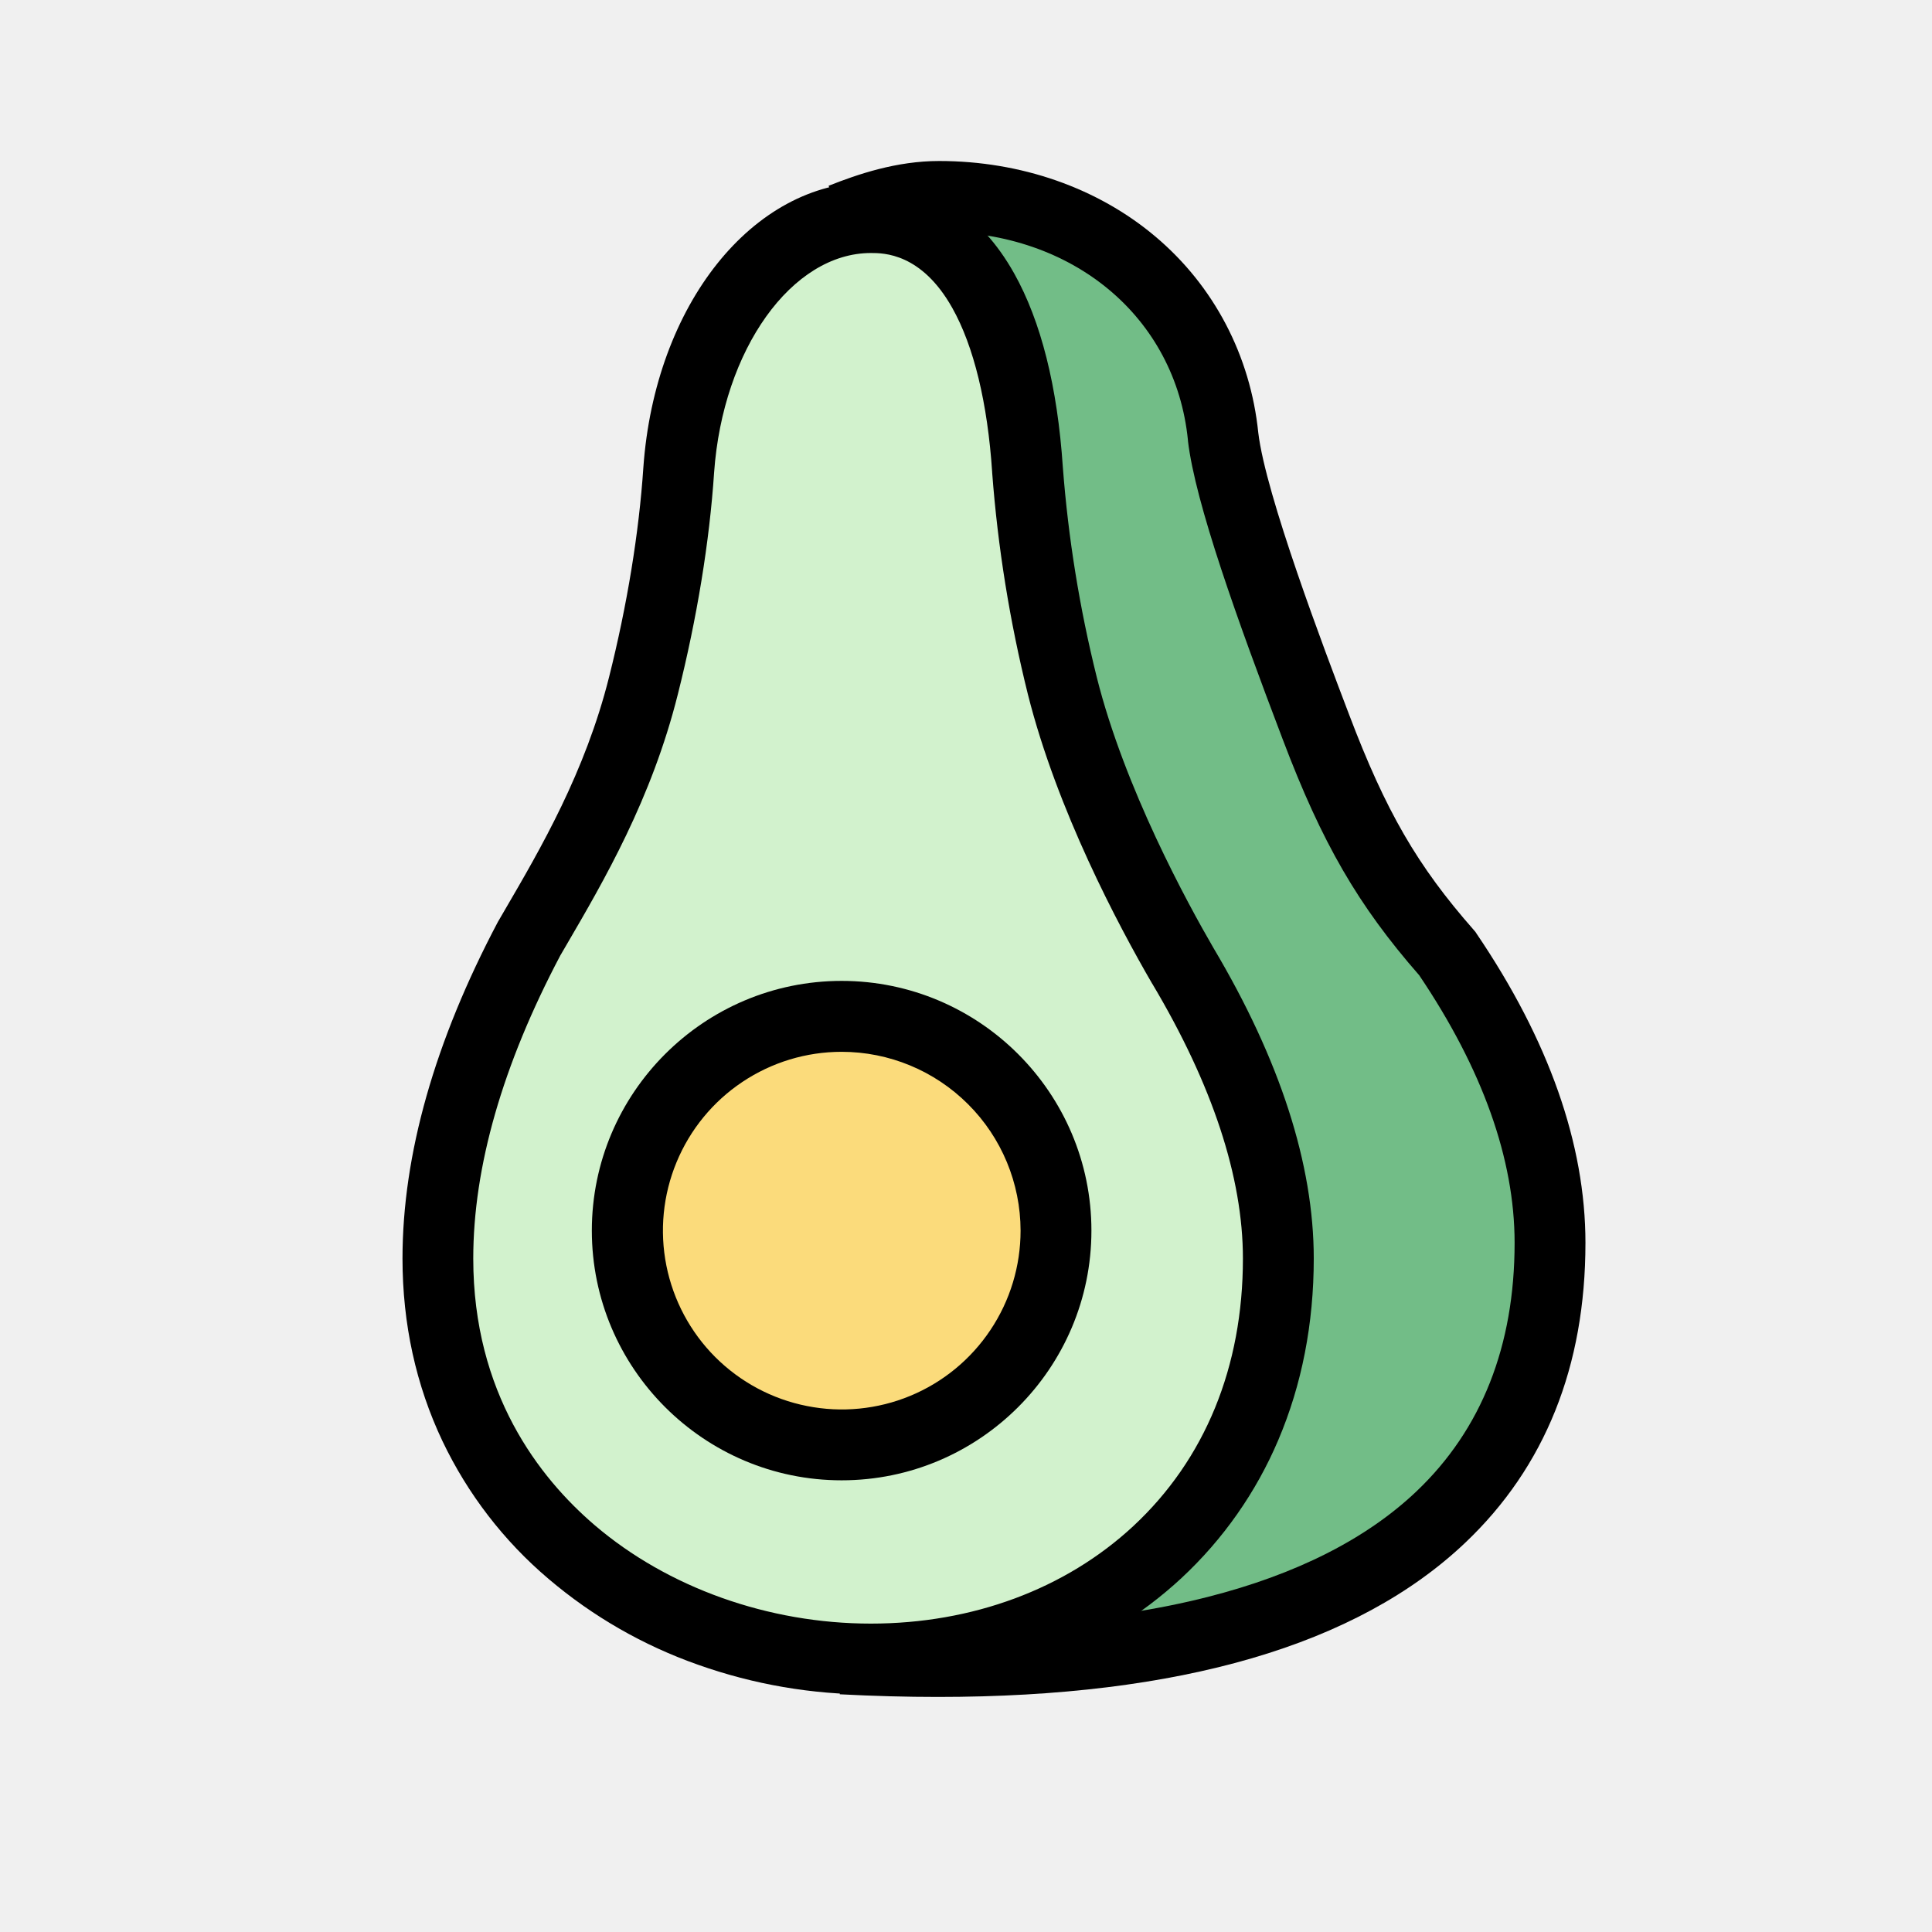
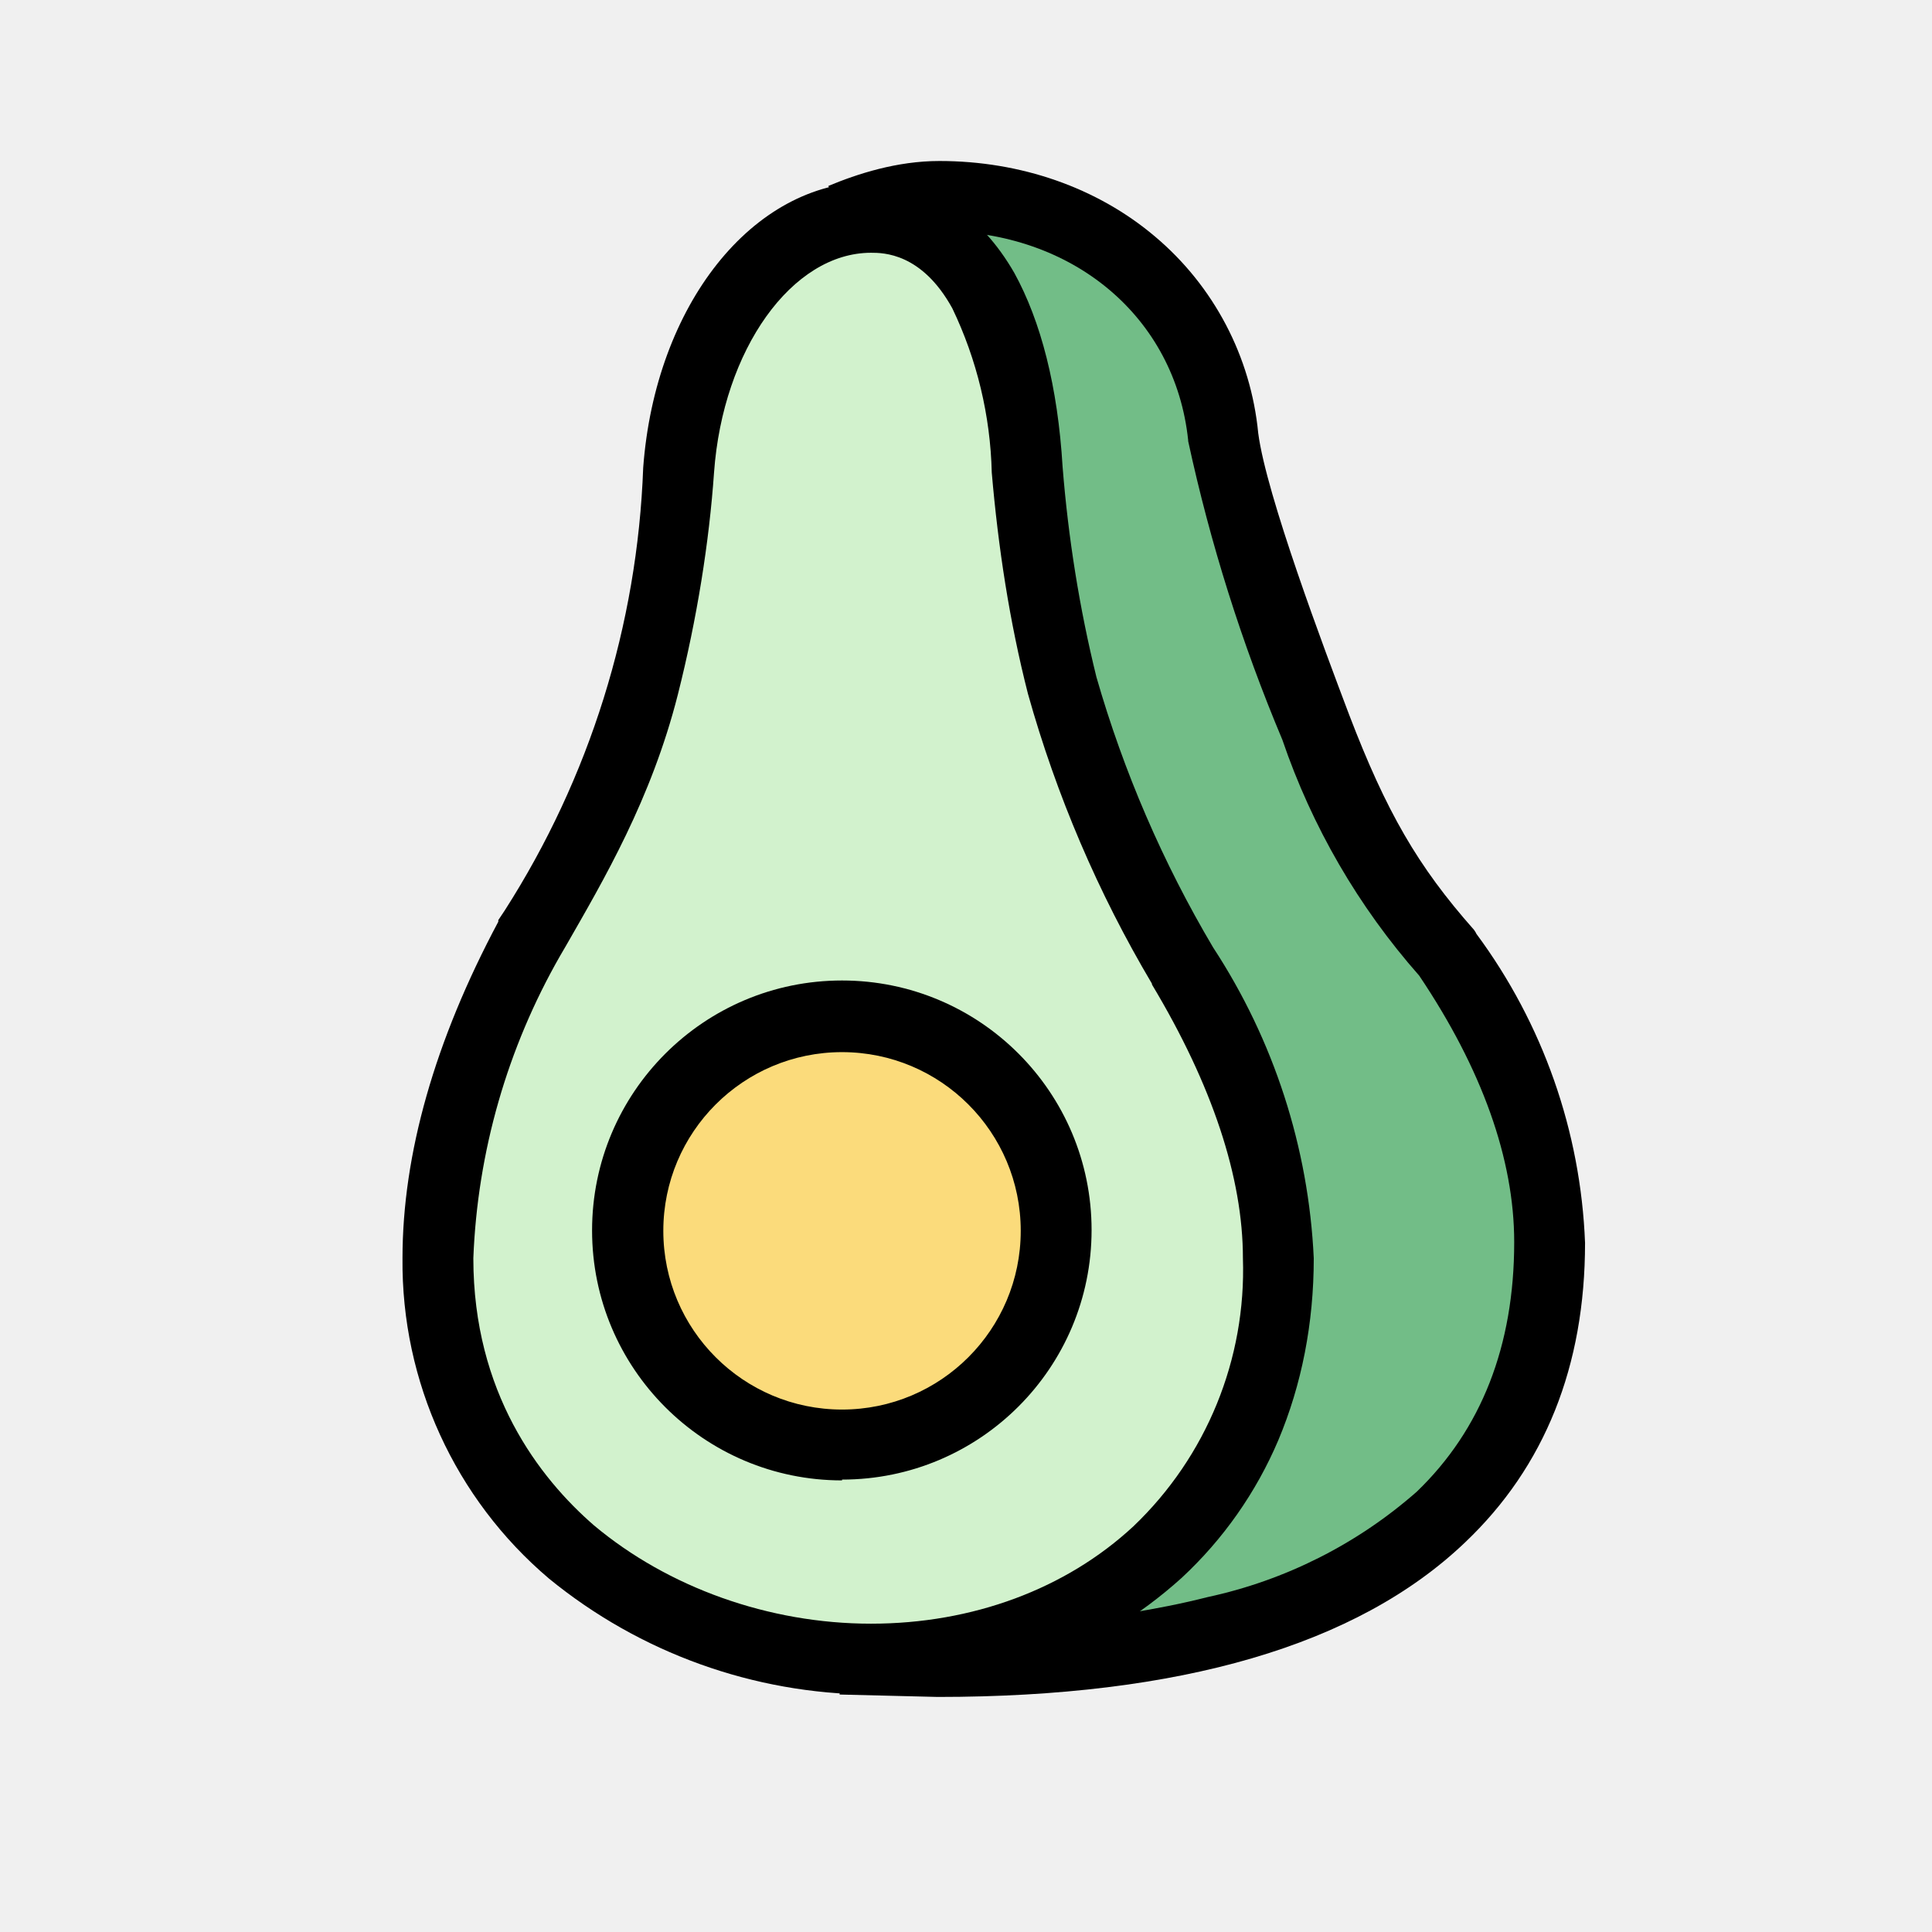
- <svg xmlns="http://www.w3.org/2000/svg" width="24" height="24" viewBox="0 0 24 24" fill="none">
-   <path d="M10.455 20.6C7.849 20.442 5.44 18.589 5.44 15.635C5.44 14.414 5.819 13.088 6.575 11.658C7.043 10.853 7.665 9.829 7.993 8.521C8.233 7.568 8.378 6.648 8.431 5.838C8.544 4.255 9.383 2.981 10.456 2.745V2.673C10.841 2.519 11.251 2.44 11.666 2.439C13.543 2.439 15.018 3.666 15.194 5.426C15.289 6.236 15.985 8.078 16.346 9.031C16.843 10.339 17.273 11.042 17.979 11.846C18.83 13.1 19.255 14.298 19.255 15.44C19.255 18.53 17.034 21.015 10.455 20.673V20.6Z" fill="white" />
-   <path d="M10.455 20.399C10.968 20.539 10.969 20.5 11.5 20.5C14.241 20.5 16 19.09 16 16C16 14.904 16.291 14.329 15.5 13C15.032 12.196 13.828 10.808 13.5 9.5C13.281 8.619 13.069 6.905 13 6C12.884 4.241 12.741 3 11.5 3C10.898 3 10.876 2.534 10.455 3.069V2.673C10.84 2.519 11.251 2.44 11.666 2.439C13.543 2.439 15.017 3.666 15.194 5.426C15.288 6.236 15.985 8.078 16.346 9.031C16.843 10.339 17.272 11.042 17.979 11.846C18.829 13.1 19.255 14.298 19.255 15.44C19.255 18.53 17.034 21.015 10.455 20.673L10.455 20.399Z" fill="#72BD87" />
-   <path d="M11.541 20.565C9.08 20.265 6 19.814 6 17C5.5 16 5.243 13.931 6 12.5C6.468 11.696 7.171 11.308 7.5 10C7.739 9.047 8.446 6.647 8.5 5.838C8.549 5.145 8.815 4.013 9.446 3.5C10.079 2.985 11.078 3.091 11.52 2.879C12.287 3.302 12.672 4.451 12.764 5.838C12.833 6.742 12.978 7.64 13.197 8.52C13.525 9.828 14.226 11.194 14.694 11.998C15.485 13.326 15.88 14.539 15.88 15.635C15.88 18.449 13.955 20.264 11.541 20.565Z" fill="#D2F2CD" />
-   <path d="M11.65 21.08C11.258 21.08 10.852 21.069 10.432 21.047L10.478 20.168C12.254 20.261 13.776 20.15 15.002 19.838C16.099 19.559 16.972 19.119 17.596 18.526C18.404 17.758 18.815 16.719 18.815 15.439C18.815 14.399 18.416 13.281 17.63 12.115C16.87 11.246 16.424 10.476 15.935 9.186C15.375 7.714 14.847 6.247 14.757 5.475V5.468C14.604 3.942 13.333 2.879 11.667 2.879C11.287 2.879 10.907 3.01 10.618 3.124L10.293 2.308C10.655 2.164 11.137 2 11.666 2C12.68 2 13.634 2.333 14.351 2.937C15.079 3.55 15.533 4.416 15.631 5.377C15.723 6.148 16.447 8.058 16.758 8.874C17.215 10.079 17.607 10.756 18.31 11.555L18.328 11.576L18.343 11.599C19.24 12.922 19.695 14.214 19.695 15.44C19.695 16.971 19.193 18.224 18.202 19.164C16.861 20.437 14.66 21.08 11.65 21.08Z" fill="black" />
-   <path d="M10.818 21.049C10.088 21.05 9.363 20.925 8.674 20.681C7.994 20.442 7.364 20.081 6.815 19.614C6.26 19.144 5.811 18.561 5.497 17.903C5.167 17.208 5 16.444 5 15.634C5 14.345 5.399 12.938 6.186 11.45L6.195 11.435L6.27 11.306C6.716 10.542 7.27 9.591 7.566 8.411C7.791 7.517 7.938 6.616 7.992 5.807C8.136 3.785 9.351 2.262 10.818 2.262C11.566 2.262 12.181 2.653 12.597 3.394C12.932 3.991 13.136 4.802 13.203 5.804C13.27 6.683 13.411 7.555 13.624 8.411C13.97 9.792 14.752 11.221 15.073 11.774C15.9 13.165 16.32 14.463 16.32 15.634C16.32 16.442 16.172 17.201 15.88 17.887C15.604 18.538 15.194 19.122 14.677 19.603C13.673 20.534 12.303 21.049 10.818 21.049ZM6.96 11.87C6.244 13.226 5.879 14.493 5.879 15.634C5.879 17.305 6.699 18.357 7.387 18.946C8.296 19.723 9.546 20.169 10.818 20.169C12.08 20.169 13.237 19.739 14.078 18.958C14.969 18.129 15.44 16.98 15.44 15.634C15.44 14.624 15.061 13.475 14.315 12.222L14.312 12.218C13.891 11.493 13.131 10.063 12.769 8.626C12.544 7.722 12.395 6.8 12.325 5.87V5.865C12.268 5.006 12.097 4.301 11.83 3.826C11.447 3.143 10.975 3.143 10.819 3.143C9.836 3.143 8.98 4.34 8.871 5.868C8.814 6.727 8.658 7.681 8.42 8.626C8.094 9.927 7.504 10.938 7.03 11.75L6.96 11.87Z" fill="black" />
-   <path d="M7.792 15.287C7.792 15.636 7.861 15.982 7.995 16.305C8.129 16.628 8.325 16.922 8.572 17.169C8.82 17.416 9.113 17.612 9.436 17.746C9.759 17.88 10.106 17.948 10.455 17.948C10.805 17.948 11.151 17.88 11.474 17.746C11.797 17.612 12.091 17.416 12.338 17.169C12.586 16.922 12.782 16.628 12.916 16.305C13.05 15.982 13.118 15.636 13.118 15.287C13.118 14.581 12.838 13.904 12.338 13.405C11.839 12.905 11.162 12.625 10.455 12.625C9.749 12.625 9.072 12.905 8.572 13.405C8.073 13.904 7.792 14.581 7.792 15.287Z" fill="white" />
-   <path d="M11 12.72C11.62 13.116 12.54 12.956 12.792 13.603C13.044 14.249 13.068 14.95 12.859 15.609C12.65 16.268 12.219 16.852 11.626 17.281C11.033 17.709 10.307 17.961 9.549 18.001C8.929 17.605 8.46 17.046 8.208 16.399C7.956 15.753 7.932 15.051 8.141 14.392C8.35 13.733 8.781 13.149 9.374 12.721C9.967 12.293 10.242 12.76 11 12.72Z" fill="#FBDB7B" />
-   <path d="M10.455 18.389C8.744 18.389 7.352 16.997 7.352 15.287C7.352 13.577 8.744 12.185 10.455 12.185C12.166 12.185 13.558 13.577 13.558 15.287C13.558 16.997 12.166 18.389 10.455 18.389ZM10.455 13.066C10.016 13.066 9.587 13.196 9.221 13.441C8.856 13.685 8.572 14.032 8.404 14.438C8.236 14.844 8.192 15.291 8.278 15.722C8.364 16.152 8.575 16.548 8.886 16.859C9.197 17.169 9.593 17.381 10.024 17.466C10.454 17.552 10.901 17.508 11.307 17.34C11.713 17.172 12.06 16.887 12.304 16.521C12.548 16.156 12.678 15.727 12.678 15.287C12.677 14.698 12.443 14.133 12.026 13.717C11.609 13.3 11.044 13.066 10.455 13.066Z" fill="black" />
+ <svg xmlns="http://www.w3.org/2000/svg" width="24" height="24" fill="none">
+   <path fill="#fff" d="M10.46 20.6c-2.61-.16-5.02-2.01-5.02-4.96 0-1.23.38-2.55 1.14-3.98.46-.8 1.08-1.83 1.41-3.14.24-.95.39-1.87.44-2.68.11-1.59.95-2.86 2.03-3.1v-.07c.38-.15.8-.23 1.2-.23 1.88 0 3.36 1.23 3.53 2.99.1.8.8 2.65 1.16 3.6.5 1.3.92 2.01 1.63 2.82a6.45 6.45 0 0 1 1.27 3.59c0 3.09-2.22 5.58-8.8 5.23v-.07Z" />
+   <path fill="#72BD87" d="M10.46 20.4c.5.14.5.1 1.04.1 2.74 0 4.5-1.41 4.5-4.5 0-1.1.3-1.67-.5-3-.47-.8-1.67-2.2-2-3.5A27.5 27.5 0 0 1 13 6c-.12-1.76-.26-3-1.5-3-.6 0-.62-.47-1.04.07v-.4c.38-.15.8-.23 1.2-.23 1.88 0 3.36 1.23 3.53 2.99.1.8.8 2.65 1.16 3.6.5 1.3.92 2.01 1.63 2.82a6.45 6.45 0 0 1 1.27 3.59c0 3.09-2.22 5.58-8.8 5.23v-.27Z" />
+   <path fill="#D2F2CD" d="M11.54 20.57C9.08 20.27 6 19.8 6 17c-.5-1-.76-3.07 0-4.5.47-.8 1.17-1.2 1.5-2.5.24-.95.95-3.35 1-4.16.05-.7.32-1.83.95-2.34.63-.51 1.63-.4 2.07-.62.77.42 1.15 1.57 1.24 2.96.07.9.22 1.8.44 2.68.33 1.3 1.03 2.67 1.5 3.48a7.25 7.25 0 0 1 1.18 3.63 4.79 4.79 0 0 1-4.34 4.94Z" />
+   <path fill="#000" d="m11.65 21.08-1.22-.03.05-.88c1.77.1 3.3-.02 4.52-.33a5.78 5.78 0 0 0 2.6-1.31c.8-.77 1.21-1.81 1.21-3.1 0-1.03-.4-2.15-1.18-3.31a8.64 8.64 0 0 1-1.7-2.93 21 21 0 0 1-1.17-3.71v-.01c-.16-1.53-1.43-2.6-3.1-2.6-.37 0-.75.14-1.04.25l-.33-.81c.36-.15.85-.31 1.38-.31 1.01 0 1.96.33 2.68.94a3.65 3.65 0 0 1 1.28 2.44c.1.77.82 2.68 1.13 3.5.46 1.2.85 1.88 1.55 2.67l.02.03.01.02a6.9 6.9 0 0 1 1.35 3.84c0 1.53-.5 2.78-1.49 3.72-1.34 1.28-3.54 1.92-6.55 1.92Z" />
+   <path fill="#000" d="M10.82 21.05a6.38 6.38 0 0 1-4-1.44A5.15 5.15 0 0 1 5 15.63c0-1.29.4-2.7 1.19-4.18v-.02l.08-.12a10.94 10.94 0 0 0 1.72-5.5c.15-2.02 1.36-3.55 2.83-3.55.75 0 1.36.4 1.78 1.13.33.6.54 1.41.6 2.41.07.88.21 1.76.42 2.61a14.38 14.38 0 0 0 1.45 3.36 7.7 7.7 0 0 1 1.25 3.86c0 .81-.15 1.57-.44 2.26a5 5 0 0 1-1.2 1.71 5.63 5.63 0 0 1-3.86 1.45Zm-3.86-9.18a8.2 8.2 0 0 0-1.08 3.76c0 1.67.82 2.73 1.5 3.32.92.77 2.17 1.22 3.44 1.22 1.26 0 2.42-.43 3.26-1.21a4.4 4.4 0 0 0 1.36-3.33c0-1-.38-2.15-1.13-3.4v-.01a14.98 14.98 0 0 1-1.54-3.6c-.23-.9-.37-1.82-.45-2.75a4.99 4.99 0 0 0-.49-2.04c-.38-.69-.86-.69-1.01-.69-.98 0-1.84 1.2-1.95 2.73-.06.86-.21 1.81-.45 2.76-.33 1.3-.92 2.3-1.39 3.12l-.07.12Z" />
+   <path fill="#fff" d="M7.8 15.29a2.66 2.66 0 1 0 5.31 0 2.66 2.66 0 0 0-5.32 0Z" />
+   <path fill="#FBDB7B" d="M11 12.72c.62.4 1.54.24 1.8.88a3 3 0 0 1 .06 2 3.3 3.3 0 0 1-1.23 1.68 3.9 3.9 0 0 1-2.08.72 3.37 3.37 0 0 1-1.34-1.6 3 3 0 0 1-.07-2 3.3 3.3 0 0 1 1.23-1.68c.6-.43.87.04 1.63 0Z" />
+   <path fill="#000" d="M10.46 18.39a3.1 3.1 0 1 1 0-6.21 3.1 3.1 0 0 1 0 6.2Zm0-5.32a2.22 2.22 0 1 0 0 4.44 2.22 2.22 0 0 0 0-4.44Z" />
</svg>
